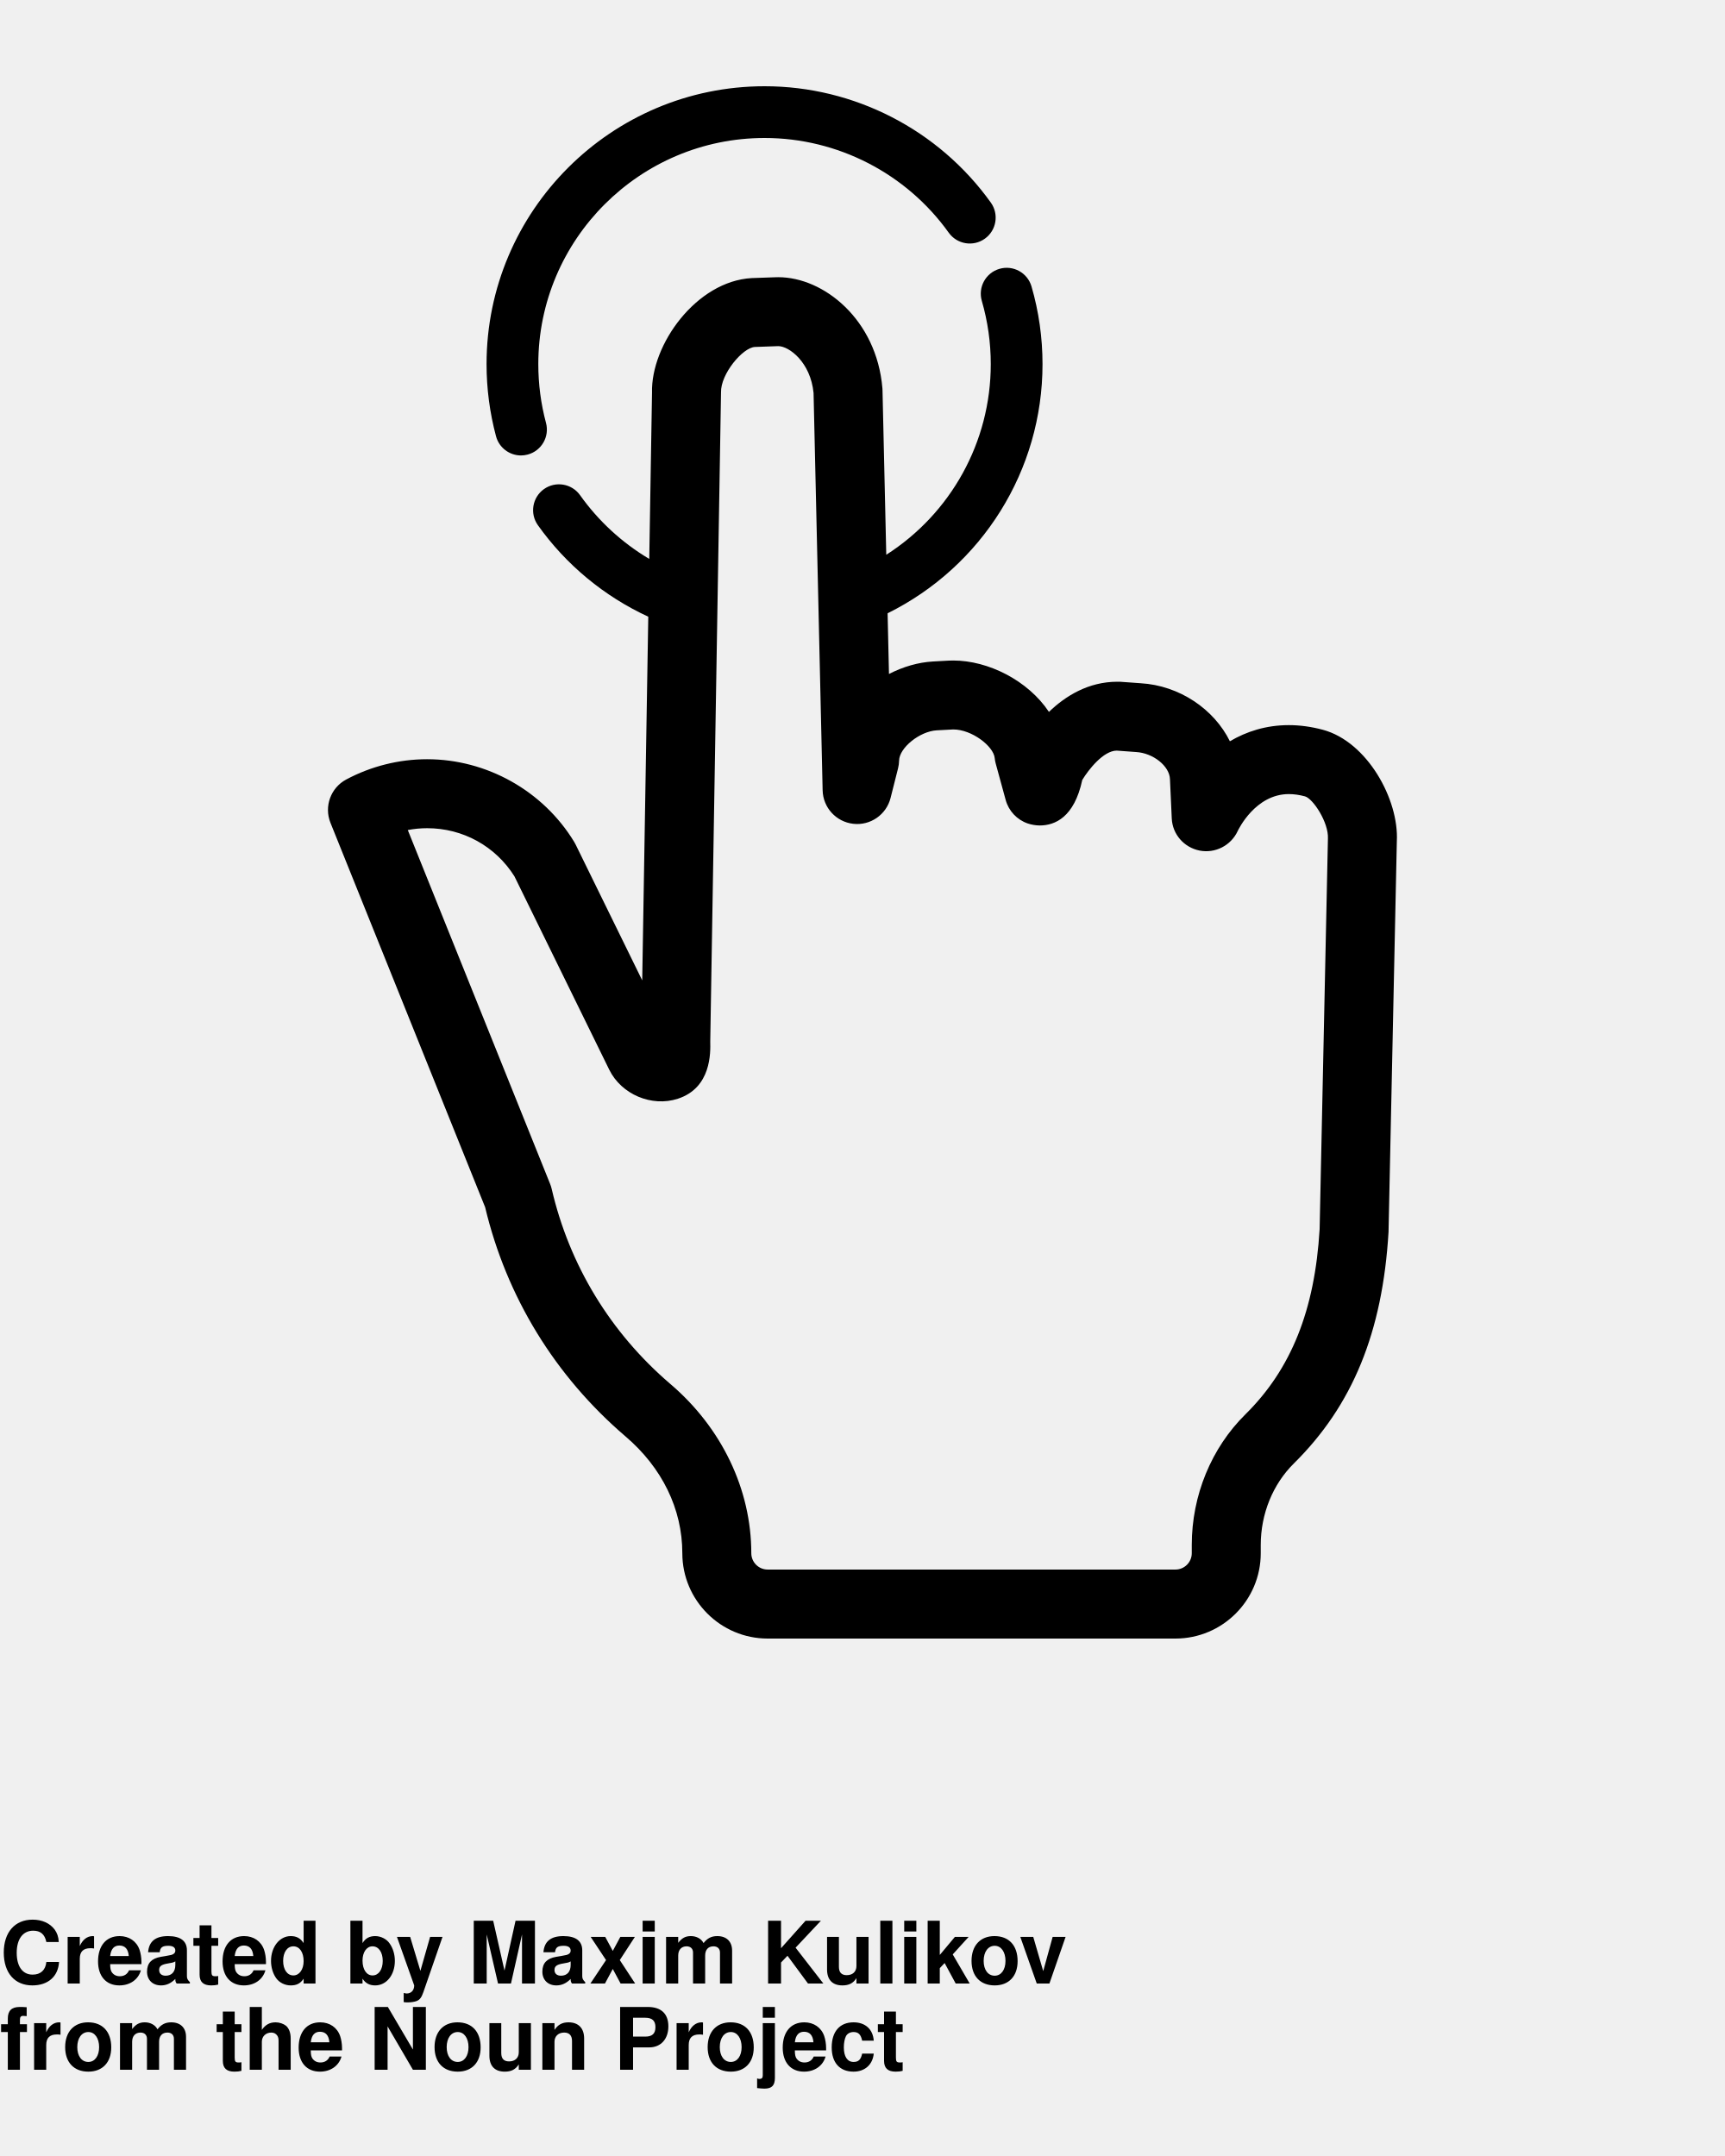
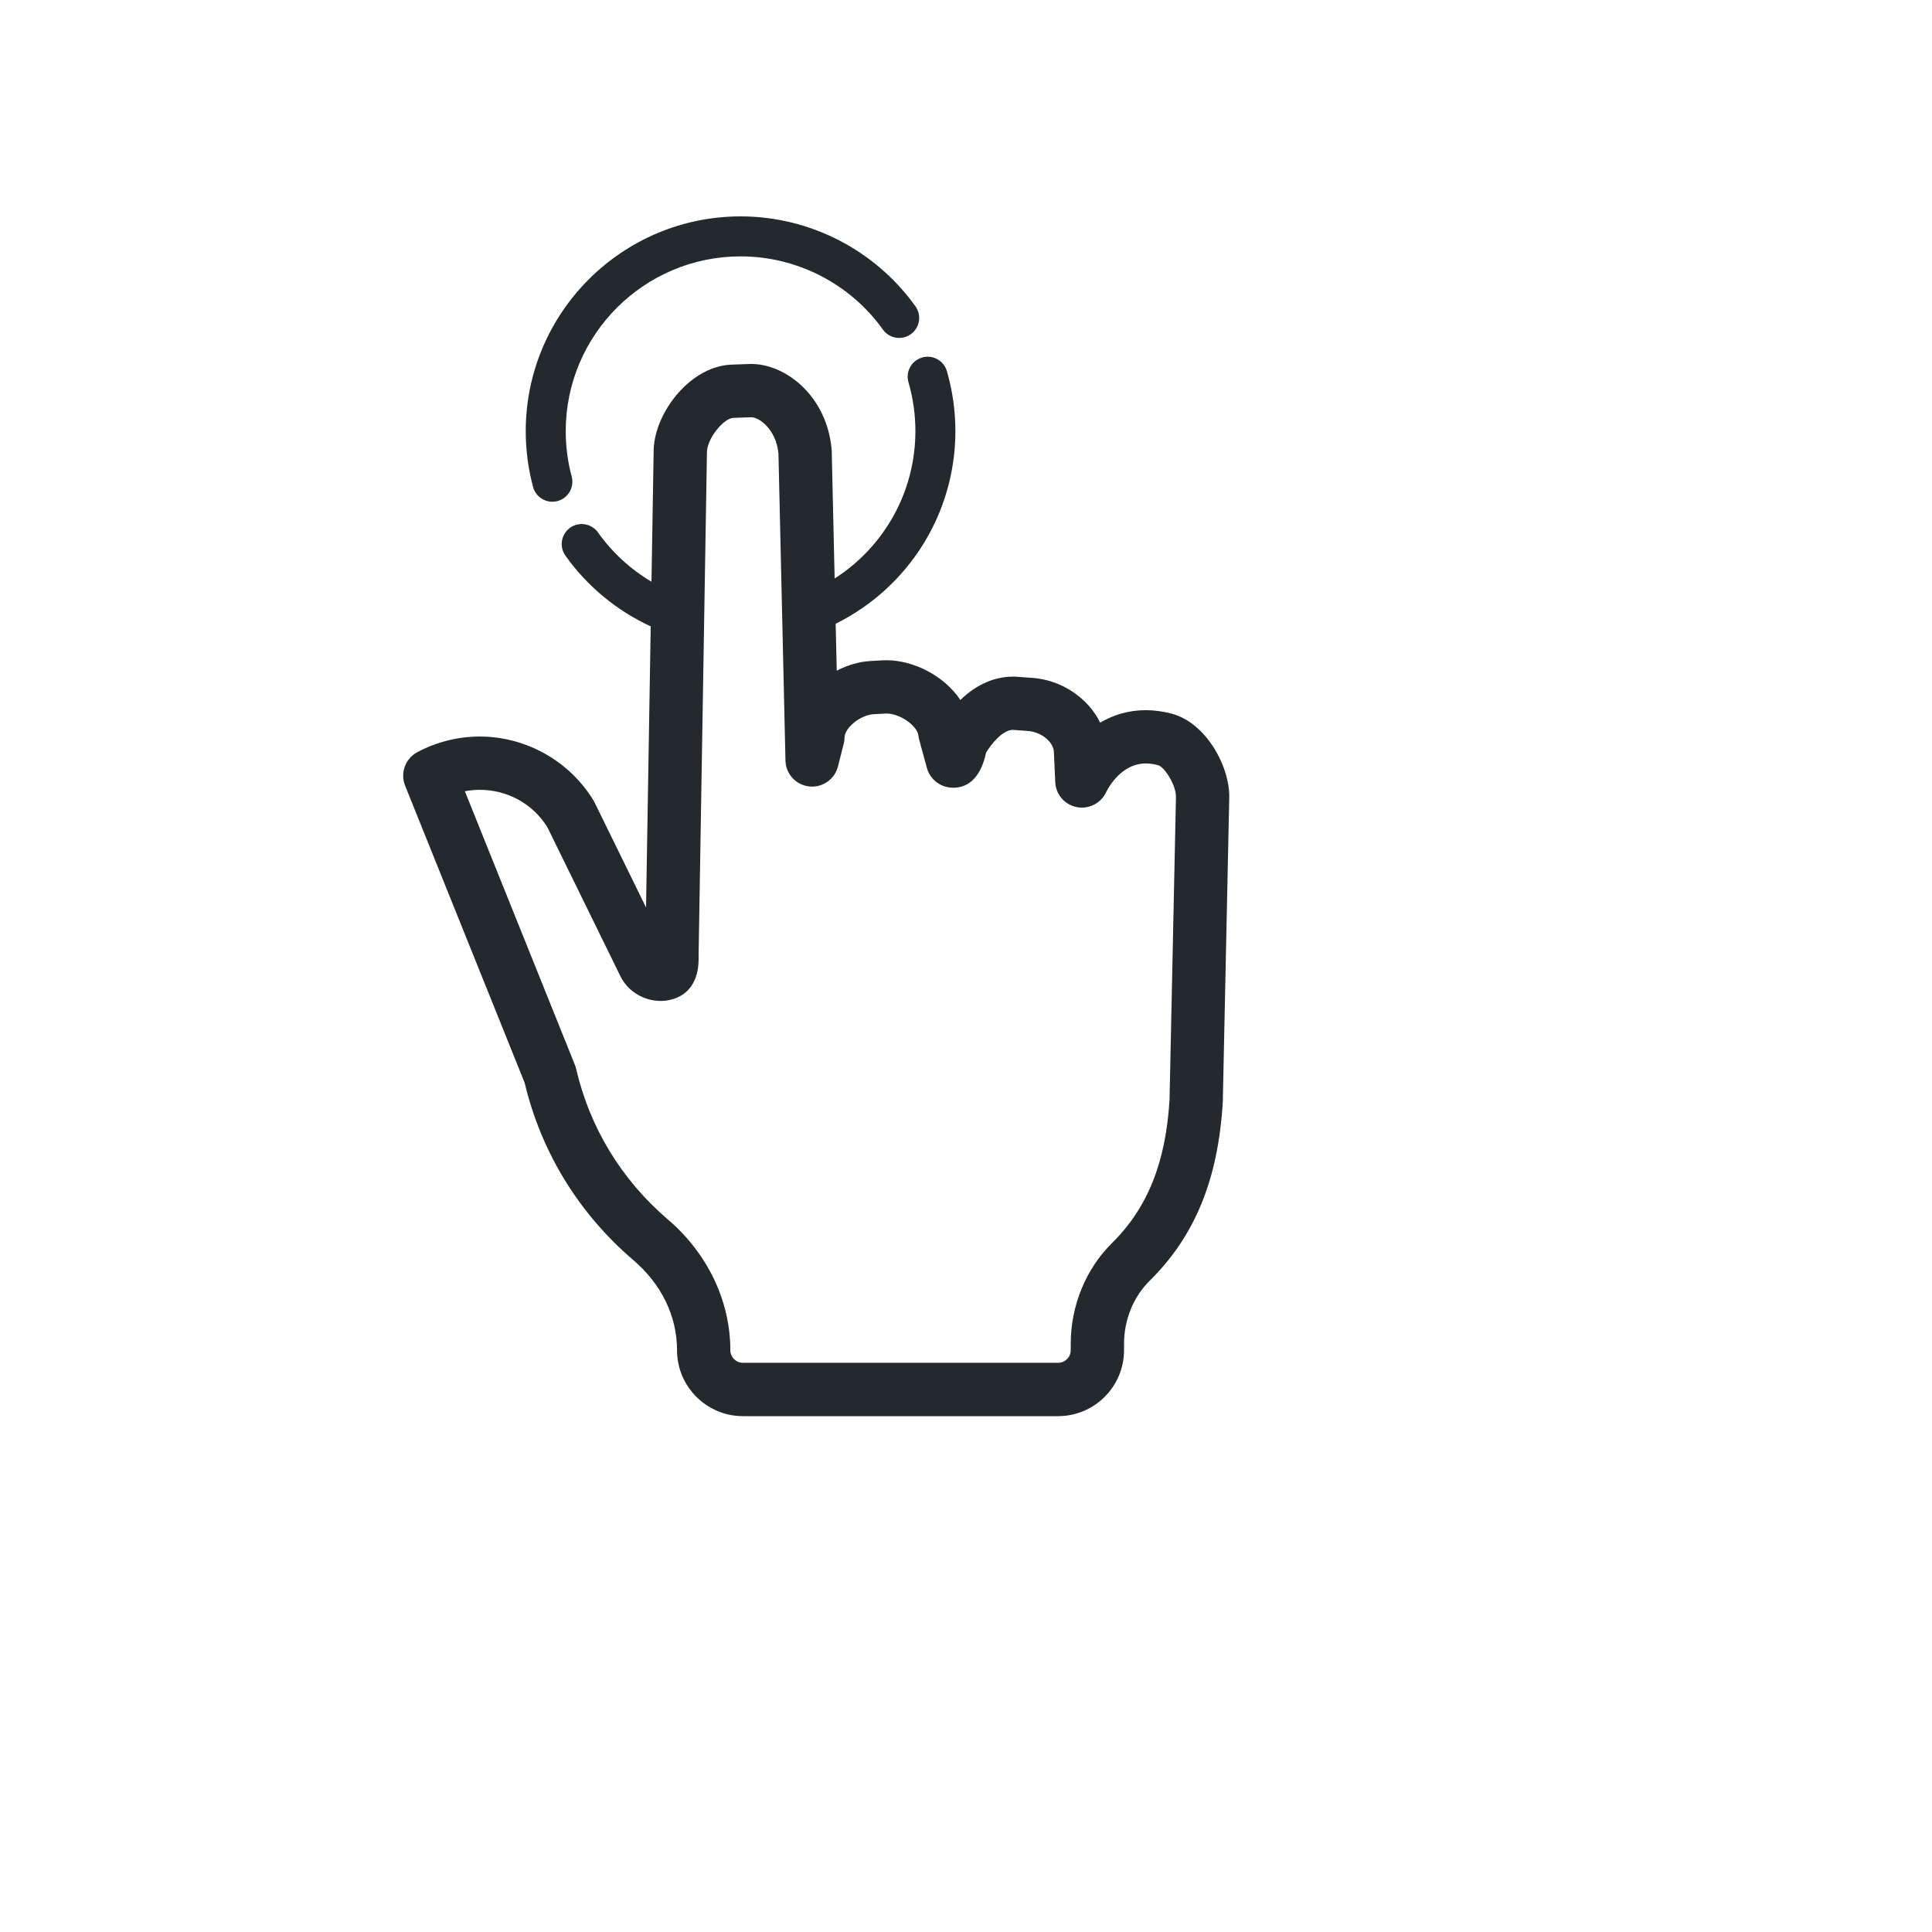
- <svg xmlns="http://www.w3.org/2000/svg" version="1.1" x="0px" y="0px" viewBox="0 0 100 125" style="enable-background:new 0 0 100 100;" xml:space="preserve">
-   <path d="M28.124,69.992c1.238,5.194,4.046,9.783,8.132,13.284c2.127,1.81,3.299,4.217,3.299,6.777c0,2.728,2.219,4.947,4.947,4.947  H68.14c2.728,0,4.947-2.219,4.947-4.947v-0.479c0-1.801,0.7-3.524,1.923-4.73c3.396-3.358,5.138-7.597,5.485-13.417l0.481-22.654  c0.128-2.422-1.718-5.773-4.291-6.463c-0.665-0.178-1.328-0.269-1.971-0.269c-1.327,0-2.467,0.376-3.416,0.936  c-0.913-1.854-2.915-3.233-5.177-3.365l-1.17-0.084l-0.172-0.003c-1.689,0-3.018,0.831-3.971,1.749  c-1.218-1.827-3.524-2.979-5.546-2.979c-0.091,0-0.183,0.002-0.284,0.007l-0.901,0.05c-0.846,0.048-1.726,0.303-2.542,0.724  l-0.08-3.519c5.481-2.715,8.981-8.288,8.981-14.444c0-1.531-0.215-3.046-0.638-4.504c-0.231-0.795-1.063-1.255-1.859-1.022  c-0.795,0.231-1.253,1.063-1.022,1.859c0.344,1.186,0.519,2.42,0.519,3.667c0,4.524-2.323,8.662-6.058,11.051l-0.218-9.534  c-0.001-0.04-0.003-0.081-0.006-0.121c-0.333-3.977-3.394-6.438-6.039-6.438c-0.083,0-0.166,0.002-0.21,0.005l-1.331,0.047  c-3.197,0.179-5.848,3.85-5.776,6.645l-0.16,9.637c-1.572-0.935-2.94-2.189-4.011-3.695c-0.48-0.674-1.415-0.833-2.092-0.354  c-0.675,0.48-0.833,1.417-0.354,2.092c1.639,2.305,3.847,4.126,6.4,5.307l-0.351,21.084l-3.86-7.875  c-0.027-0.055-0.056-0.108-0.088-0.16c-1.797-2.952-5.064-4.786-8.525-4.786c-1.627,0-3.248,0.407-4.687,1.176  c-0.9,0.481-1.293,1.563-0.913,2.51L28.124,69.992z M24.76,48.017c2.078,0,3.964,1.043,5.064,2.794l5.495,11.209  c0.703,1.432,2.462,2.177,3.979,1.681c1.938-0.632,1.892-2.669,1.876-3.311l0.624-37.641c-0.027-1.063,1.253-2.593,1.96-2.633  l1.358-0.048c0.629,0,1.875,0.933,2.047,2.717l0.526,23.036c0.023,1,0.781,1.829,1.775,1.941c0.993,0.114,1.917-0.528,2.163-1.497  l0.433-1.714c0.038-0.148,0.058-0.3,0.061-0.452c0.014-0.748,1.199-1.7,2.181-1.756l0.96-0.051c1.079,0,2.332,0.971,2.401,1.654  c0.011,0.11,0.031,0.22,0.061,0.327l0.576,2.106c0.174,0.637,0.652,1.147,1.276,1.363c0.21,0.072,0.476,0.117,0.698,0.117  c0.881,0,2.001-0.469,2.466-2.638c0.366-0.605,1.227-1.699,1.998-1.702l1.123,0.082c0.985,0.058,1.938,0.81,1.963,1.574l0.104,2.277  c0.042,0.919,0.71,1.683,1.614,1.862c0.905,0.178,1.815-0.292,2.205-1.125c0.041-0.088,1.025-2.15,2.969-2.15  c0.293,0,0.607,0.044,0.934,0.132c0.464,0.126,1.38,1.511,1.331,2.452l-0.481,22.641c-0.281,4.701-1.648,8.112-4.299,10.733  c-1.979,1.95-3.113,4.711-3.113,7.576v0.479c0,0.522-0.425,0.947-0.947,0.947H44.501c-0.522,0-0.947-0.425-0.947-0.947  c0-3.698-1.716-7.279-4.702-9.82c-3.468-2.971-5.843-6.878-6.869-11.298c-0.023-0.101-0.054-0.199-0.093-0.294l-8.25-20.516  C24.01,48.054,24.385,48.017,24.76,48.017z" />
-   <path d="M30.202,26.406c0.129,0,0.259-0.017,0.39-0.052c0.8-0.214,1.275-1.037,1.06-1.837c-0.296-1.104-0.446-2.25-0.446-3.406  C31.206,13.881,37.092,8,44.327,8c4.223,0,8.213,2.053,10.672,5.491c0.482,0.674,1.419,0.83,2.093,0.348s0.83-1.419,0.348-2.093  C54.417,7.522,49.516,5,44.327,5c-8.889,0-16.121,7.227-16.121,16.11c0,1.418,0.185,2.826,0.549,4.184  C28.934,25.964,29.54,26.406,30.202,26.406z" />
-   <text x="0" y="115" fill="#000000" font-size="5px" font-weight="bold" font-family="'Helvetica Neue', Helvetica, Arial-Unicode, Arial, Sans-serif">Created by Maxim Kulikov</text>
-   <text x="0" y="120" fill="#000000" font-size="5px" font-weight="bold" font-family="'Helvetica Neue', Helvetica, Arial-Unicode, Arial, Sans-serif">from the Noun Project</text>
+ <svg xmlns="http://www.w3.org/2000/svg" width="200" height="200" viewBox="0 0 200 200">
+   <rect width="100%" height="100%" fill="#ffffff" />
+   <g transform="translate(50 50) scale(0.69 0.69) rotate(0) translate(-50 -50)" style="fill:#24292e">
+     <svg fill="#24292e" version="1.1" x="0px" y="0px" viewBox="0 0 100 100" style="enable-background:new 0 0 100 100;" xml:space="preserve">
+       <path d="M28.124,69.992c1.238,5.194,4.046,9.783,8.132,13.284c2.127,1.81,3.299,4.217,3.299,6.777c0,2.728,2.219,4.947,4.947,4.947  H68.14c2.728,0,4.947-2.219,4.947-4.947v-0.479c0-1.801,0.7-3.524,1.923-4.73c3.396-3.358,5.138-7.597,5.485-13.417l0.481-22.654  c0.128-2.422-1.718-5.773-4.291-6.463c-0.665-0.178-1.328-0.269-1.971-0.269c-1.327,0-2.467,0.376-3.416,0.936  c-0.913-1.854-2.915-3.233-5.177-3.365l-1.17-0.084l-0.172-0.003c-1.689,0-3.018,0.831-3.971,1.749  c-1.218-1.827-3.524-2.979-5.546-2.979c-0.091,0-0.183,0.002-0.284,0.007l-0.901,0.05c-0.846,0.048-1.726,0.303-2.542,0.724  l-0.08-3.519c5.481-2.715,8.981-8.288,8.981-14.444c0-1.531-0.215-3.046-0.638-4.504c-0.231-0.795-1.063-1.255-1.859-1.022  c-0.795,0.231-1.253,1.063-1.022,1.859c0.344,1.186,0.519,2.42,0.519,3.667c0,4.524-2.323,8.662-6.058,11.051l-0.218-9.534  c-0.001-0.04-0.003-0.081-0.006-0.121c-0.333-3.977-3.394-6.438-6.039-6.438c-0.083,0-0.166,0.002-0.21,0.005l-1.331,0.047  c-3.197,0.179-5.848,3.85-5.776,6.645l-0.16,9.637c-1.572-0.935-2.94-2.189-4.011-3.695c-0.48-0.674-1.415-0.833-2.092-0.354  c-0.675,0.48-0.833,1.417-0.354,2.092c1.639,2.305,3.847,4.126,6.4,5.307l-0.351,21.084l-3.86-7.875  c-0.027-0.055-0.056-0.108-0.088-0.16c-1.797-2.952-5.064-4.786-8.525-4.786c-1.627,0-3.248,0.407-4.687,1.176  c-0.9,0.481-1.293,1.563-0.913,2.51L28.124,69.992z M24.76,48.017c2.078,0,3.964,1.043,5.064,2.794l5.495,11.209  c0.703,1.432,2.462,2.177,3.979,1.681c1.938-0.632,1.892-2.669,1.876-3.311l0.624-37.641c-0.027-1.063,1.253-2.593,1.96-2.633  l1.358-0.048c0.629,0,1.875,0.933,2.047,2.717l0.526,23.036c0.023,1,0.781,1.829,1.775,1.941c0.993,0.114,1.917-0.528,2.163-1.497  l0.433-1.714c0.038-0.148,0.058-0.3,0.061-0.452c0.014-0.748,1.199-1.7,2.181-1.756l0.96-0.051c1.079,0,2.332,0.971,2.401,1.654  c0.011,0.11,0.031,0.22,0.061,0.327l0.576,2.106c0.174,0.637,0.652,1.147,1.276,1.363c0.21,0.072,0.476,0.117,0.698,0.117  c0.881,0,2.001-0.469,2.466-2.638c0.366-0.605,1.227-1.699,1.998-1.702l1.123,0.082c0.985,0.058,1.938,0.81,1.963,1.574l0.104,2.277  c0.042,0.919,0.71,1.683,1.614,1.862c0.905,0.178,1.815-0.292,2.205-1.125c0.041-0.088,1.025-2.15,2.969-2.15  c0.293,0,0.607,0.044,0.934,0.132c0.464,0.126,1.38,1.511,1.331,2.452l-0.481,22.641c-0.281,4.701-1.648,8.112-4.299,10.733  c-1.979,1.95-3.113,4.711-3.113,7.576v0.479c0,0.522-0.425,0.947-0.947,0.947H44.501c-0.522,0-0.947-0.425-0.947-0.947  c0-3.698-1.716-7.279-4.702-9.82c-3.468-2.971-5.843-6.878-6.869-11.298c-0.023-0.101-0.054-0.199-0.093-0.294l-8.25-20.516  C24.01,48.054,24.385,48.017,24.76,48.017z" />
+       <path d="M30.202,26.406c0.129,0,0.259-0.017,0.39-0.052c0.8-0.214,1.275-1.037,1.06-1.837c-0.296-1.104-0.446-2.25-0.446-3.406  C31.206,13.881,37.092,8,44.327,8c4.223,0,8.213,2.053,10.672,5.491c0.482,0.674,1.419,0.83,2.093,0.348s0.83-1.419,0.348-2.093  C54.417,7.522,49.516,5,44.327,5c-8.889,0-16.121,7.227-16.121,16.11c0,1.418,0.185,2.826,0.549,4.184  C28.934,25.964,29.54,26.406,30.202,26.406z" />
+     </svg>
+   </g>
</svg>
